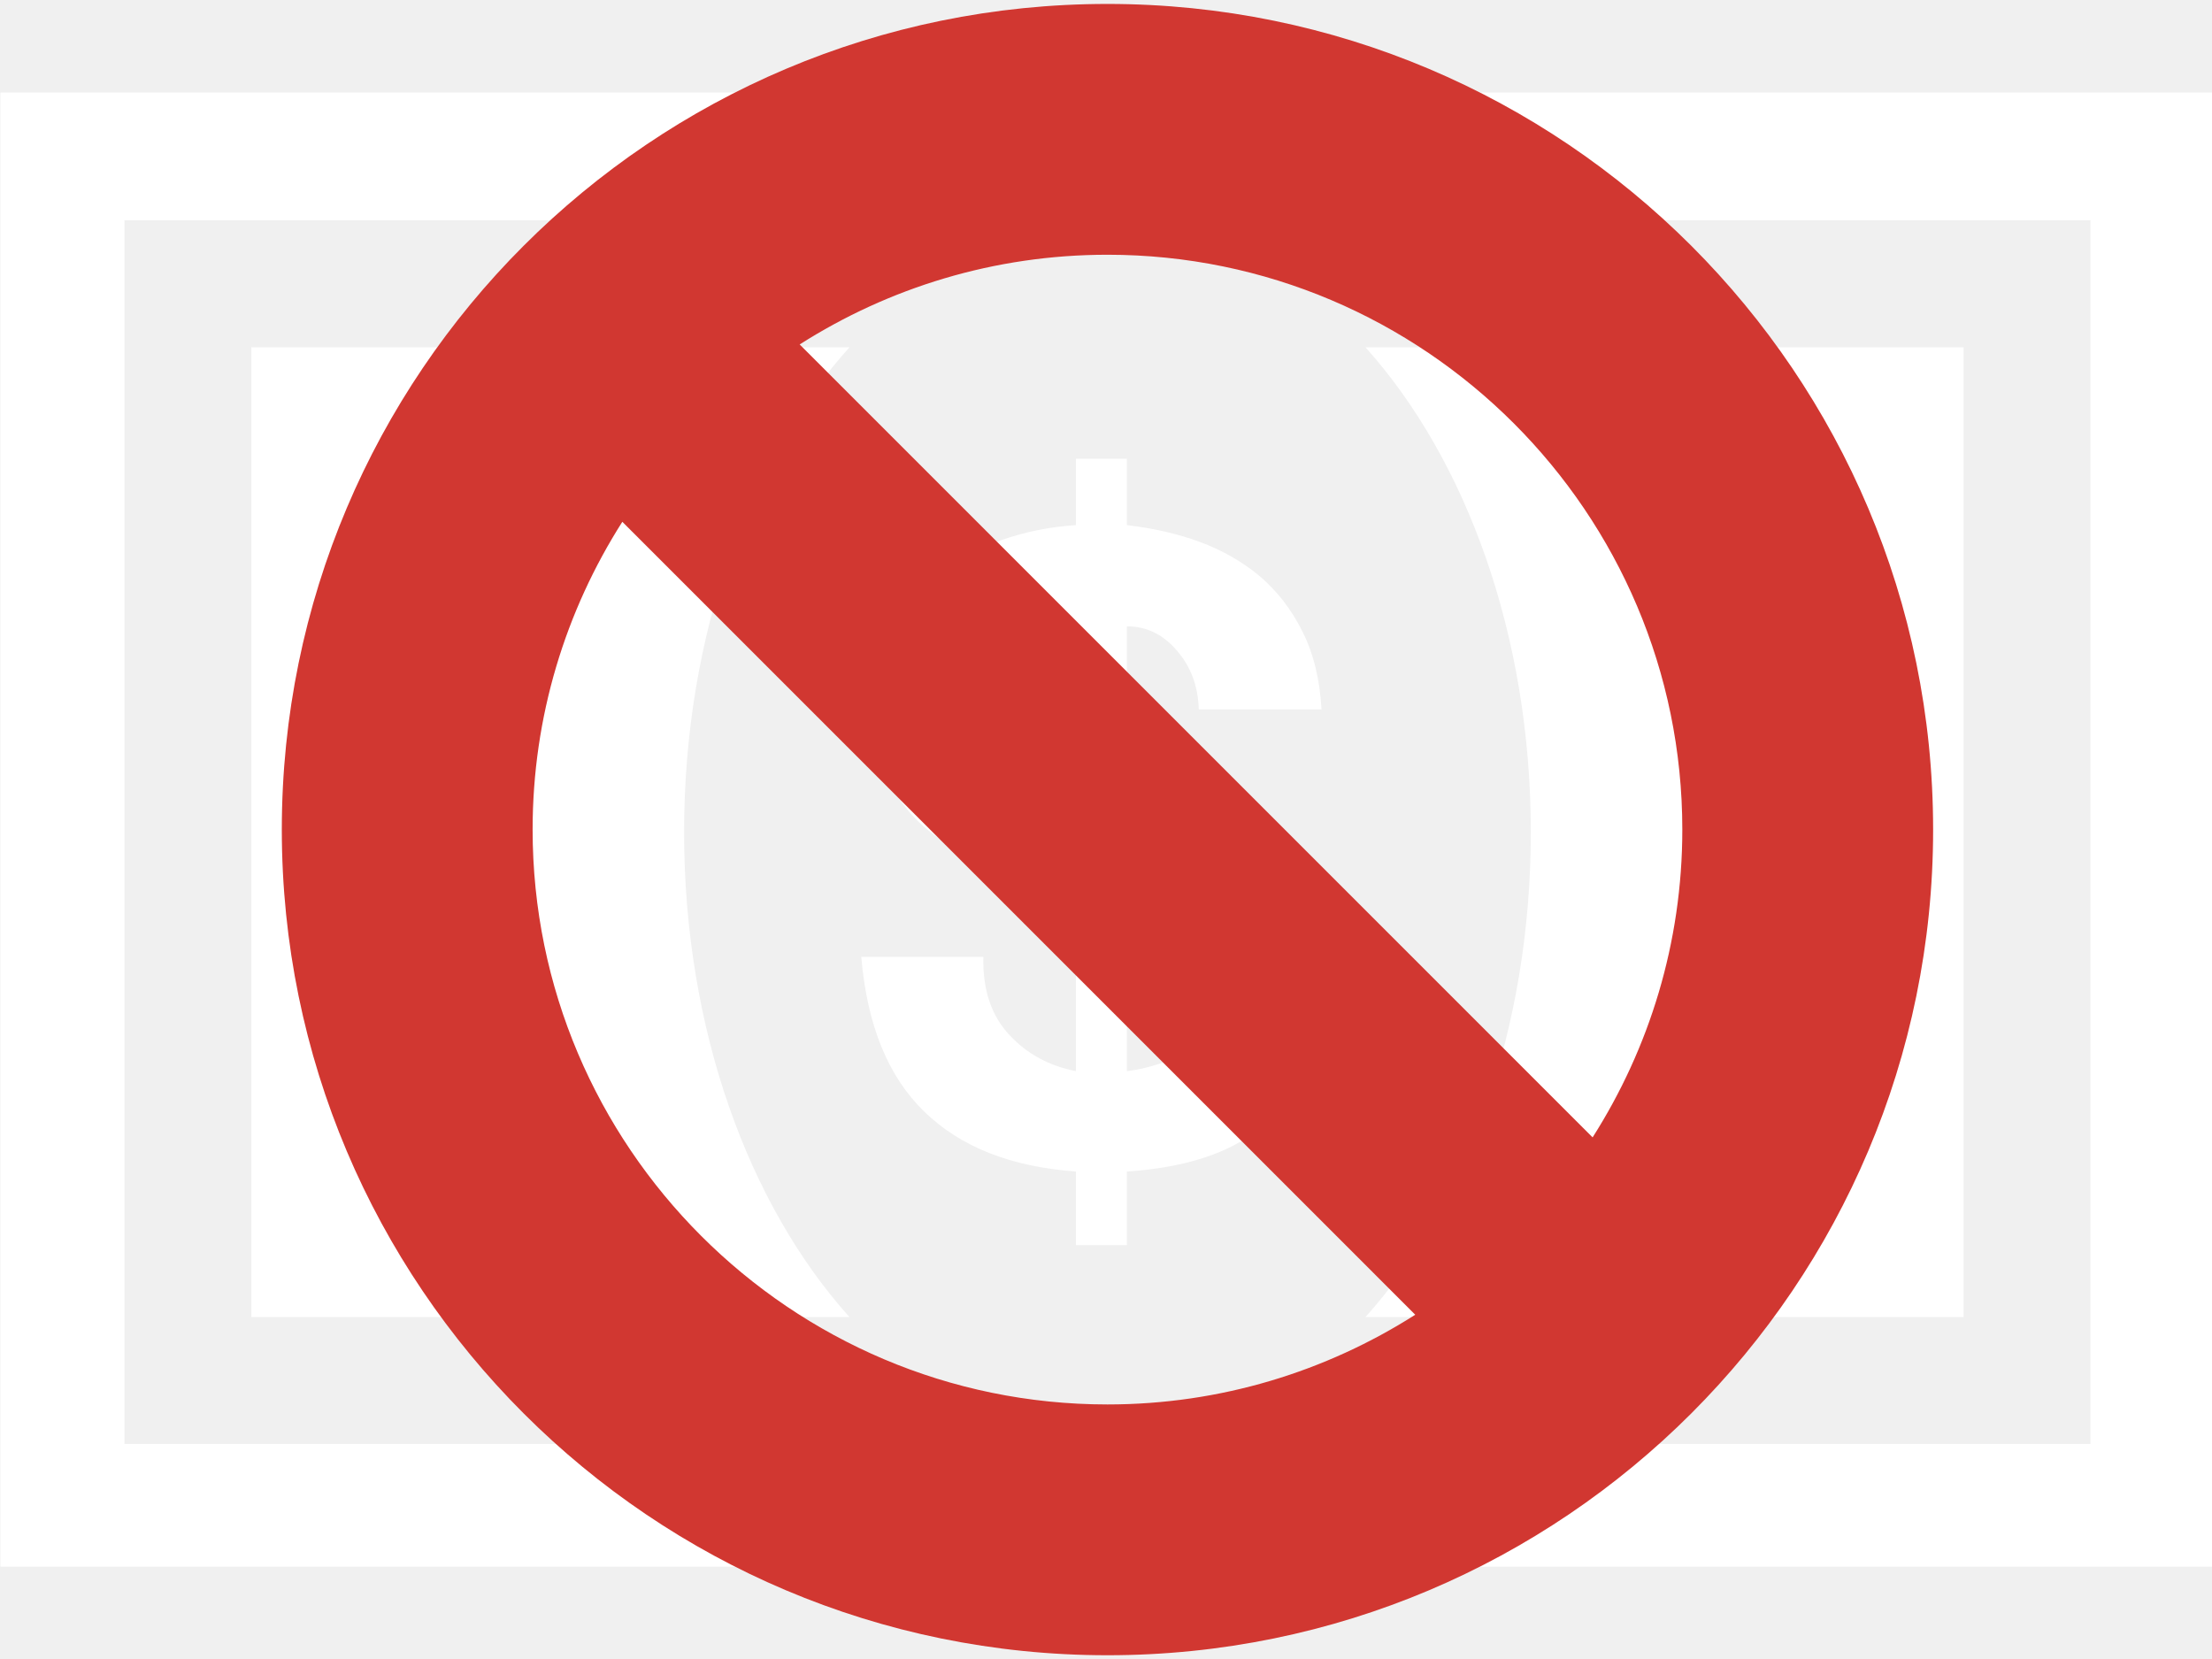
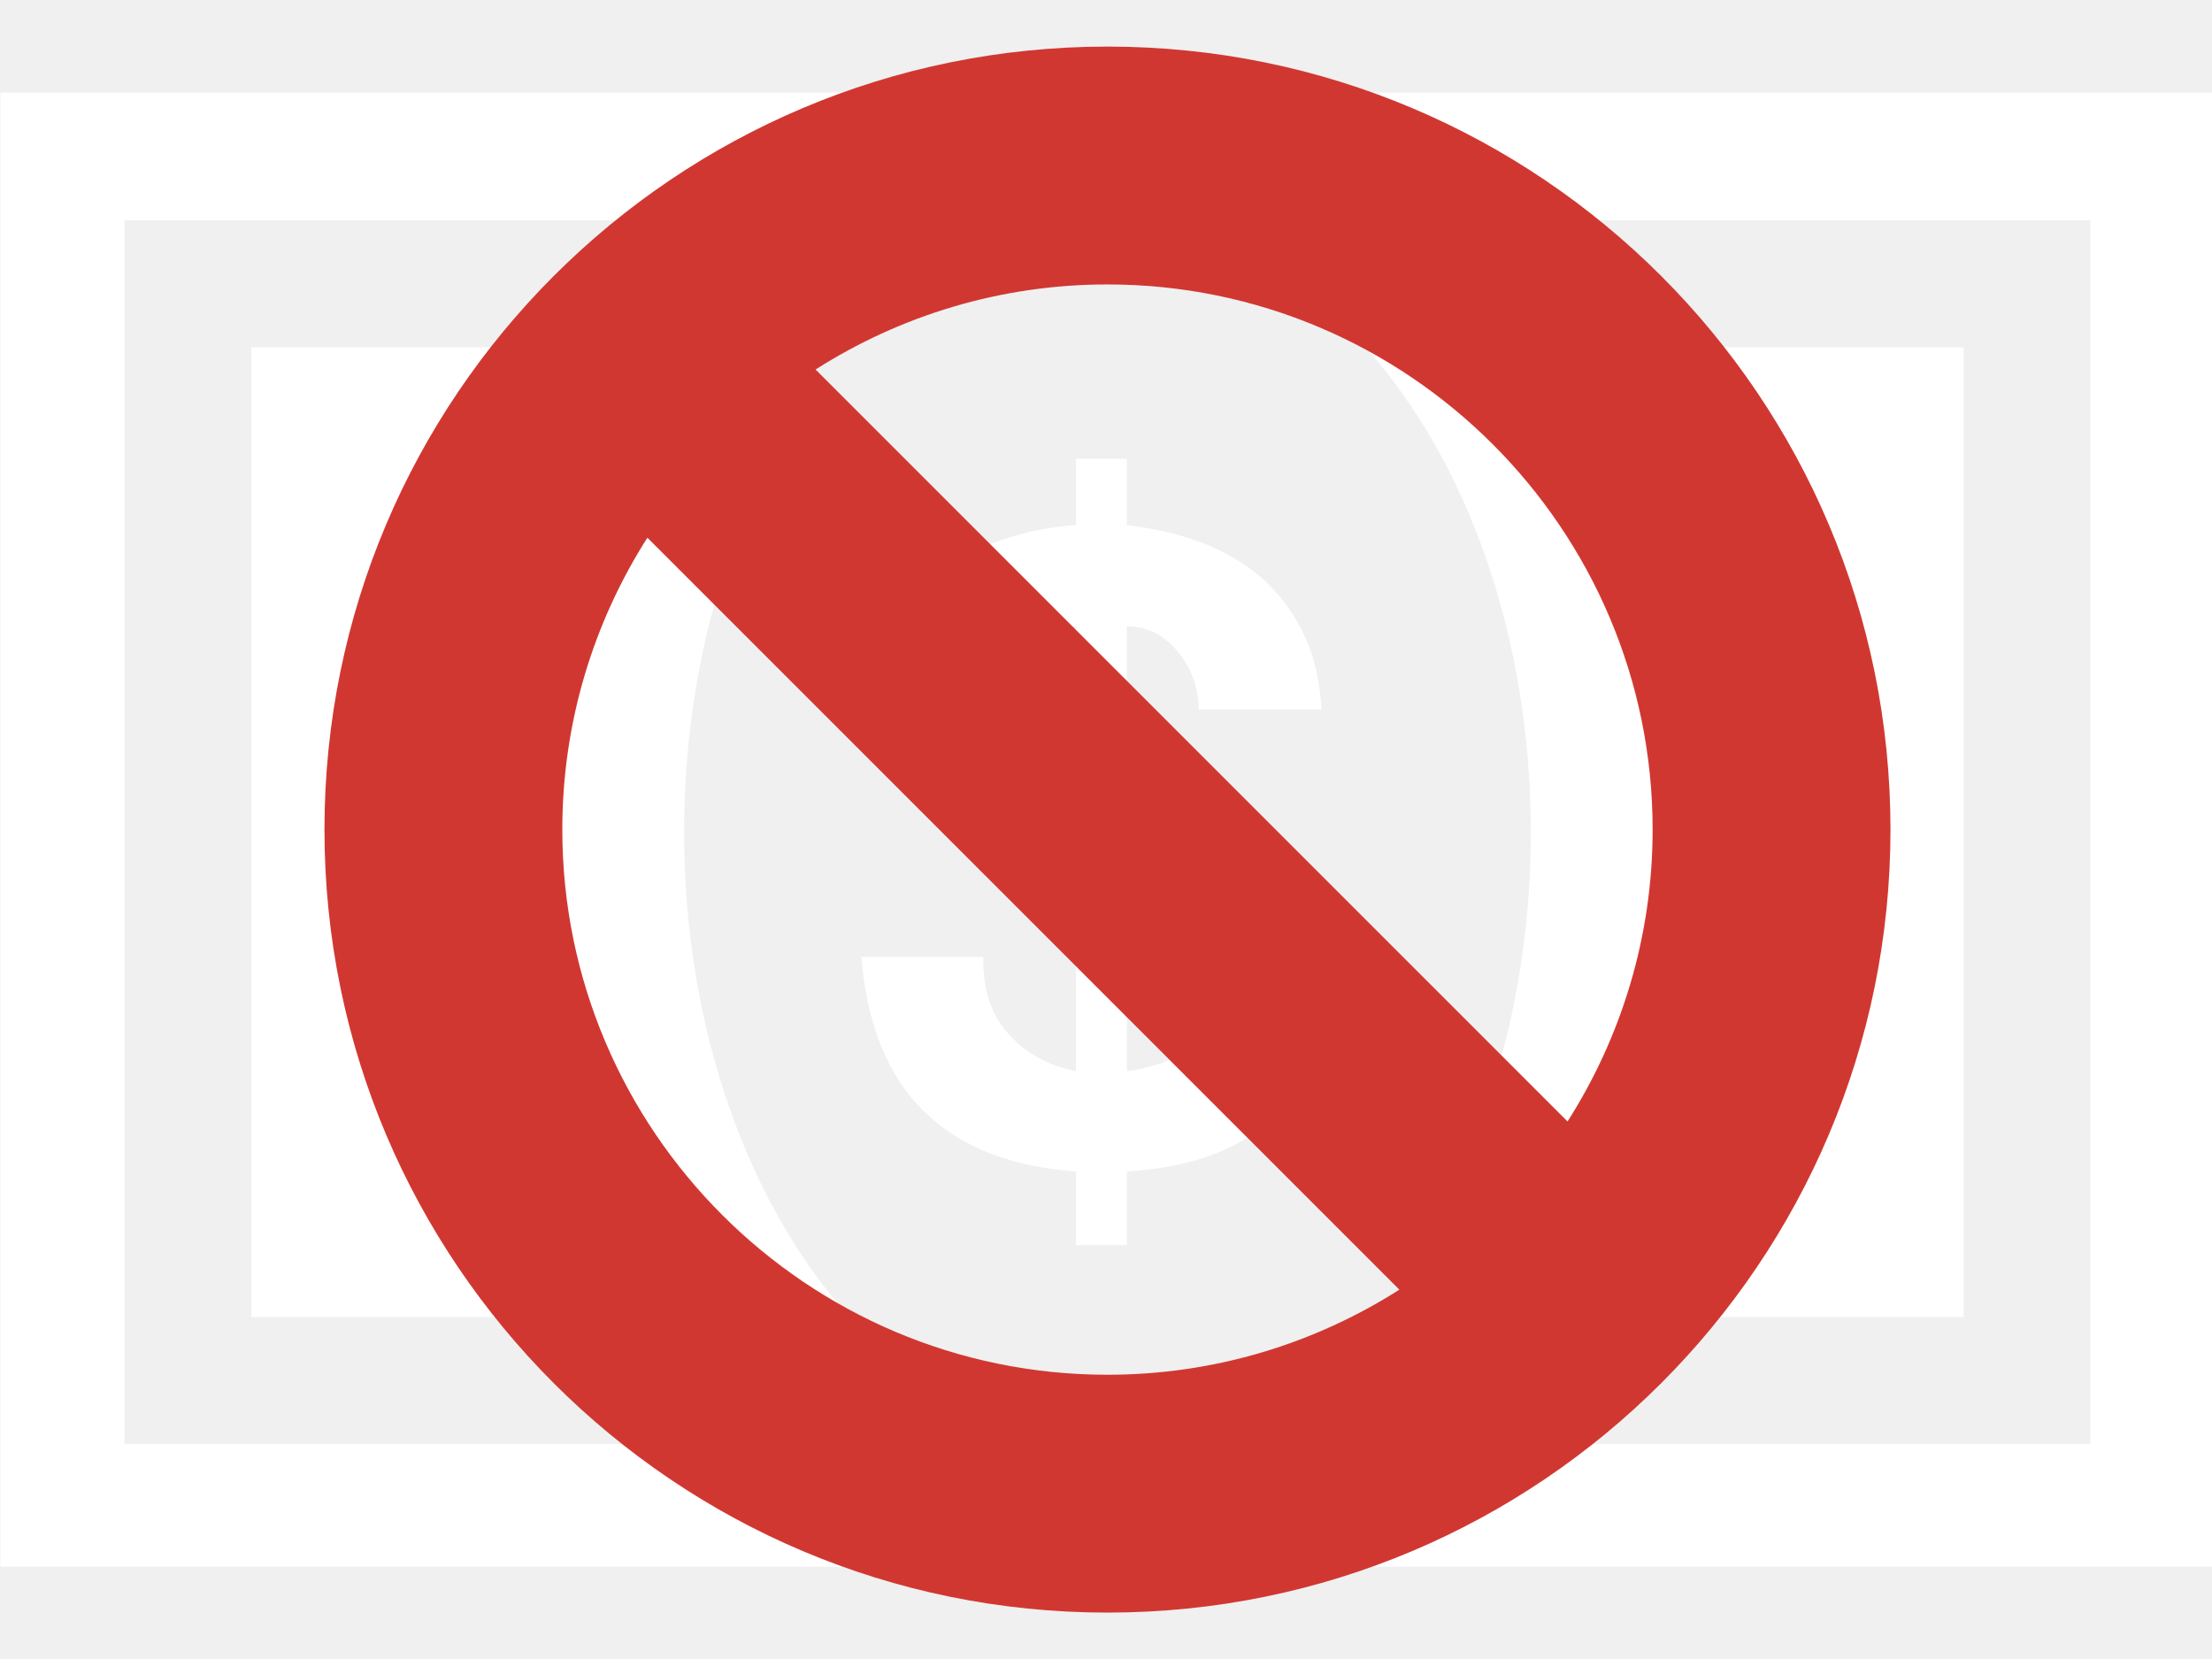
<svg xmlns="http://www.w3.org/2000/svg" version="1.1" id="Layer_1" x="0px" y="0px" width="1024px" height="768px" viewBox="0 0 1024 768" enable-background="new 0 0 1024 768" xml:space="preserve">
-   <path fill="#FFFFFF" d="M467.236,479.053c-8.328-8.871-12.344-20.818-12.015-36.075h-56.515  c2.699,31.532,12.401,55.412,29.22,71.688c16.877,16.343,40.156,25.51,70.15,27.665v34.075h23.583v-34.075  c20.046-1.3,36.462-5.397,49.324-12.022c12.713-6.714,22.981-14.342,30.594-22.892c7.645-8.484,12.879-17.19,15.815-26.217  c2.921-8.945,4.402-16.335,4.402-22.193c0-6.632-0.461-14.269-1.391-22.826c-0.931-8.615-3.941-17.1-9.021-25.656  c-5.02-8.56-12.96-16.738-23.592-24.593c-10.713-7.944-25.896-14.578-45.711-19.814c-3.776-1.147-7.323-2.003-10.574-2.855  c-3.373-0.843-6.606-1.535-9.85-2.382v-70.924c9.085,0,16.804,3.711,23.197,11.261c6.483,7.477,9.783,16.502,10.104,27.212h56.811  c-0.765-13.878-3.702-25.9-8.788-35.992c-5.093-10.258-11.644-18.659-19.593-25.526c-8.08-6.776-17.338-12.101-27.902-16.034  c-10.551-3.855-21.807-6.394-33.829-7.78V212.35h-23.583v30.747c-12.031,0.765-23.666,3.082-34.923,7.089  c-11.184,3.781-21.041,9.245-29.682,16.342c-8.476,7.097-15.347,15.799-20.498,26.205c-5.242,10.409-7.857,22.506-7.857,36.08  c0,13.343,2.312,24.509,6.854,33.462c4.468,8.933,10.559,16.421,18.187,22.428c7.554,6.012,16.202,10.87,25.829,14.334  c9.562,3.703,19.339,6.871,29.204,9.546c2.699,0.552,5.167,1.086,7.48,1.794c2.246,0.609,4.016,1.234,5.406,1.761v83.721  C485.742,493.452,475.415,487.906,467.236,479.053z M521.66,418.925c15.726,4.319,26.908,9.102,33.45,14.261  c6.55,5.167,9.801,13.019,9.801,23.437c0,6.394-1.31,11.947-4.017,16.572c-2.698,4.697-6.015,8.624-10.171,11.792  c-4.164,3.232-8.87,5.701-14.028,7.479c-5.187,1.695-10.263,2.848-15.035,3.391V418.925L521.66,418.925z M470.396,343.606  c-5.538-4.78-8.41-11.562-8.41-20.429c0-5.559,1.004-10.409,3.012-14.563c2.008-4.152,4.707-7.628,8.179-10.476  c3.481-2.773,7.397-4.855,11.709-6.18c4.246-1.383,8.648-2.004,13.191-2.004v65.291  C485.191,352.321,476.032,348.462,470.396,343.606z M909.005,609.7V160.772H632.123c46.477,51.788,76.536,133.042,76.536,224.464  c0,91.421-30.061,172.672-76.536,224.464H909.005z M0.188,42.833v682.424h1024.975V42.833H0.188z M967.732,668.438H57.616V101.958  h910.117L967.732,668.438L967.732,668.438z M316.69,385.236c0-91.422,29.978-172.677,76.552-224.464h-276.89V609.7h276.89  C346.668,557.908,316.69,476.657,316.69,385.236z" />
-   <path fill="#D13731" d="M512.683,1.822c-211.098,0-382.225,171.125-382.225,382.221c0,211.09,171.127,382.217,382.225,382.217  c211.091,0,382.218-171.127,382.218-382.217C894.9,172.948,723.773,1.822,512.683,1.822z M778.794,384.043  c0,52.391-15.28,101.254-41.53,142.486L370.189,159.458c41.231-26.251,90.093-41.531,142.493-41.531  C659.417,117.928,778.794,237.304,778.794,384.043z M246.563,384.043c0-52.391,15.28-101.253,41.531-142.481L655.16,608.631  c-41.231,26.243-90.086,41.53-142.478,41.53C365.932,650.162,246.563,530.776,246.563,384.043z" />
+   <path fill="#FFFFFF" d="M467.236,479.053c-8.328-8.871-12.345-20.817-12.016-36.075h-56.515  c2.699,31.532,12.401,55.412,29.22,71.688c16.877,16.343,40.156,25.51,70.15,27.665v34.075h23.583v-34.075  c20.046-1.3,36.462-5.397,49.324-12.022c12.713-6.714,22.98-14.342,30.594-22.892c7.645-8.484,12.879-17.19,15.814-26.217  c2.921-8.945,4.402-16.335,4.402-22.193c0-6.632-0.461-14.269-1.391-22.826c-0.932-8.614-3.941-17.1-9.021-25.655  c-5.02-8.561-12.96-16.738-23.592-24.594c-10.713-7.943-25.896-14.577-45.711-19.813c-3.776-1.147-7.323-2.003-10.574-2.855  c-3.373-0.843-6.605-1.534-9.85-2.382v-70.924c9.085,0,16.804,3.711,23.196,11.261c6.483,7.478,9.783,16.502,10.104,27.212h56.811  c-0.765-13.878-3.701-25.899-8.788-35.992c-5.093-10.258-11.644-18.659-19.593-25.526c-8.08-6.776-17.338-12.101-27.901-16.034  c-10.552-3.855-21.808-6.394-33.829-7.78V212.35h-23.583v30.747c-12.031,0.765-23.666,3.082-34.923,7.089  c-11.185,3.781-21.041,9.245-29.683,16.342c-8.476,7.097-15.347,15.799-20.498,26.205c-5.242,10.409-7.856,22.506-7.856,36.08  c0,13.344,12.658,15.307,17.2,24.26c4.468,8.933,30.534-10.775,18.188,22.428c7.554,6.012,5.855,20.073,15.482,23.537  c9.562,3.703,19.339,6.871,29.203,9.546c2.699,0.552,5.168,1.086,7.48,1.794c2.246,0.609,4.016,1.234,5.406,1.761v83.722  C485.742,493.452,475.415,487.906,467.236,479.053z M521.66,418.925c15.726,4.319,26.908,9.103,33.45,14.261  c6.55,5.167,9.801,13.02,9.801,23.438c0,6.394-1.311,11.947-4.018,16.572c-2.697,4.696-6.015,8.624-10.171,11.792  c-4.164,3.231-8.87,5.7-14.027,7.479c-5.188,1.695-10.264,2.849-15.035,3.392V418.925L521.66,418.925z M470.396,343.606  c-5.538-4.78-8.41-11.562-8.41-20.43c0-5.559,1.004-10.409,3.012-14.562c2.008-4.152,4.707-7.628,8.179-10.476  c3.481-2.773,7.397-4.855,11.709-6.18c4.246-1.383,8.648-2.004,13.191-2.004v65.291  C485.191,352.321,476.032,348.462,470.396,343.606z M909.005,609.7V160.772H632.123c46.477,51.788,76.536,133.042,76.536,224.464  c0,76.998-21.325,146.783-55.821,197.828c-6.461,9.562,14.164,2.561,6.833,10.731L655.5,609.7H909.005z M0.188,42.833v682.424  h1024.975V42.833H0.188z M967.732,668.438H57.616V101.958h910.117L967.732,668.438L967.732,668.438z M316.69,385.236  c0-78.475,22.088-149.458,57.8-200.743c5.893-8.462-18.577,1.356-11.981-5.978l3.99-17.744H116.352V609.7h276.89  C346.668,557.908,316.69,476.657,316.69,385.236z" />
+   <path fill="#D13731" d="M512.683,21.565c-200.194,0-362.481,162.286-362.481,362.478c0,200.186,162.287,362.474,362.481,362.474  c200.188,0,362.476-162.288,362.476-362.474C875.157,183.853,712.869,21.565,512.683,21.565z M765.048,384.043  c0,49.684-14.491,96.023-39.386,135.126l-348.113-348.11c39.101-24.895,85.439-39.386,135.132-39.386  C651.838,131.674,765.048,244.884,765.048,384.043z M260.309,384.043c0-49.685,14.49-96.023,39.386-135.122L647.8,597.03  c-39.101,24.887-85.433,39.385-135.118,39.385C373.512,636.416,260.309,523.197,260.309,384.043z" />
</svg>
